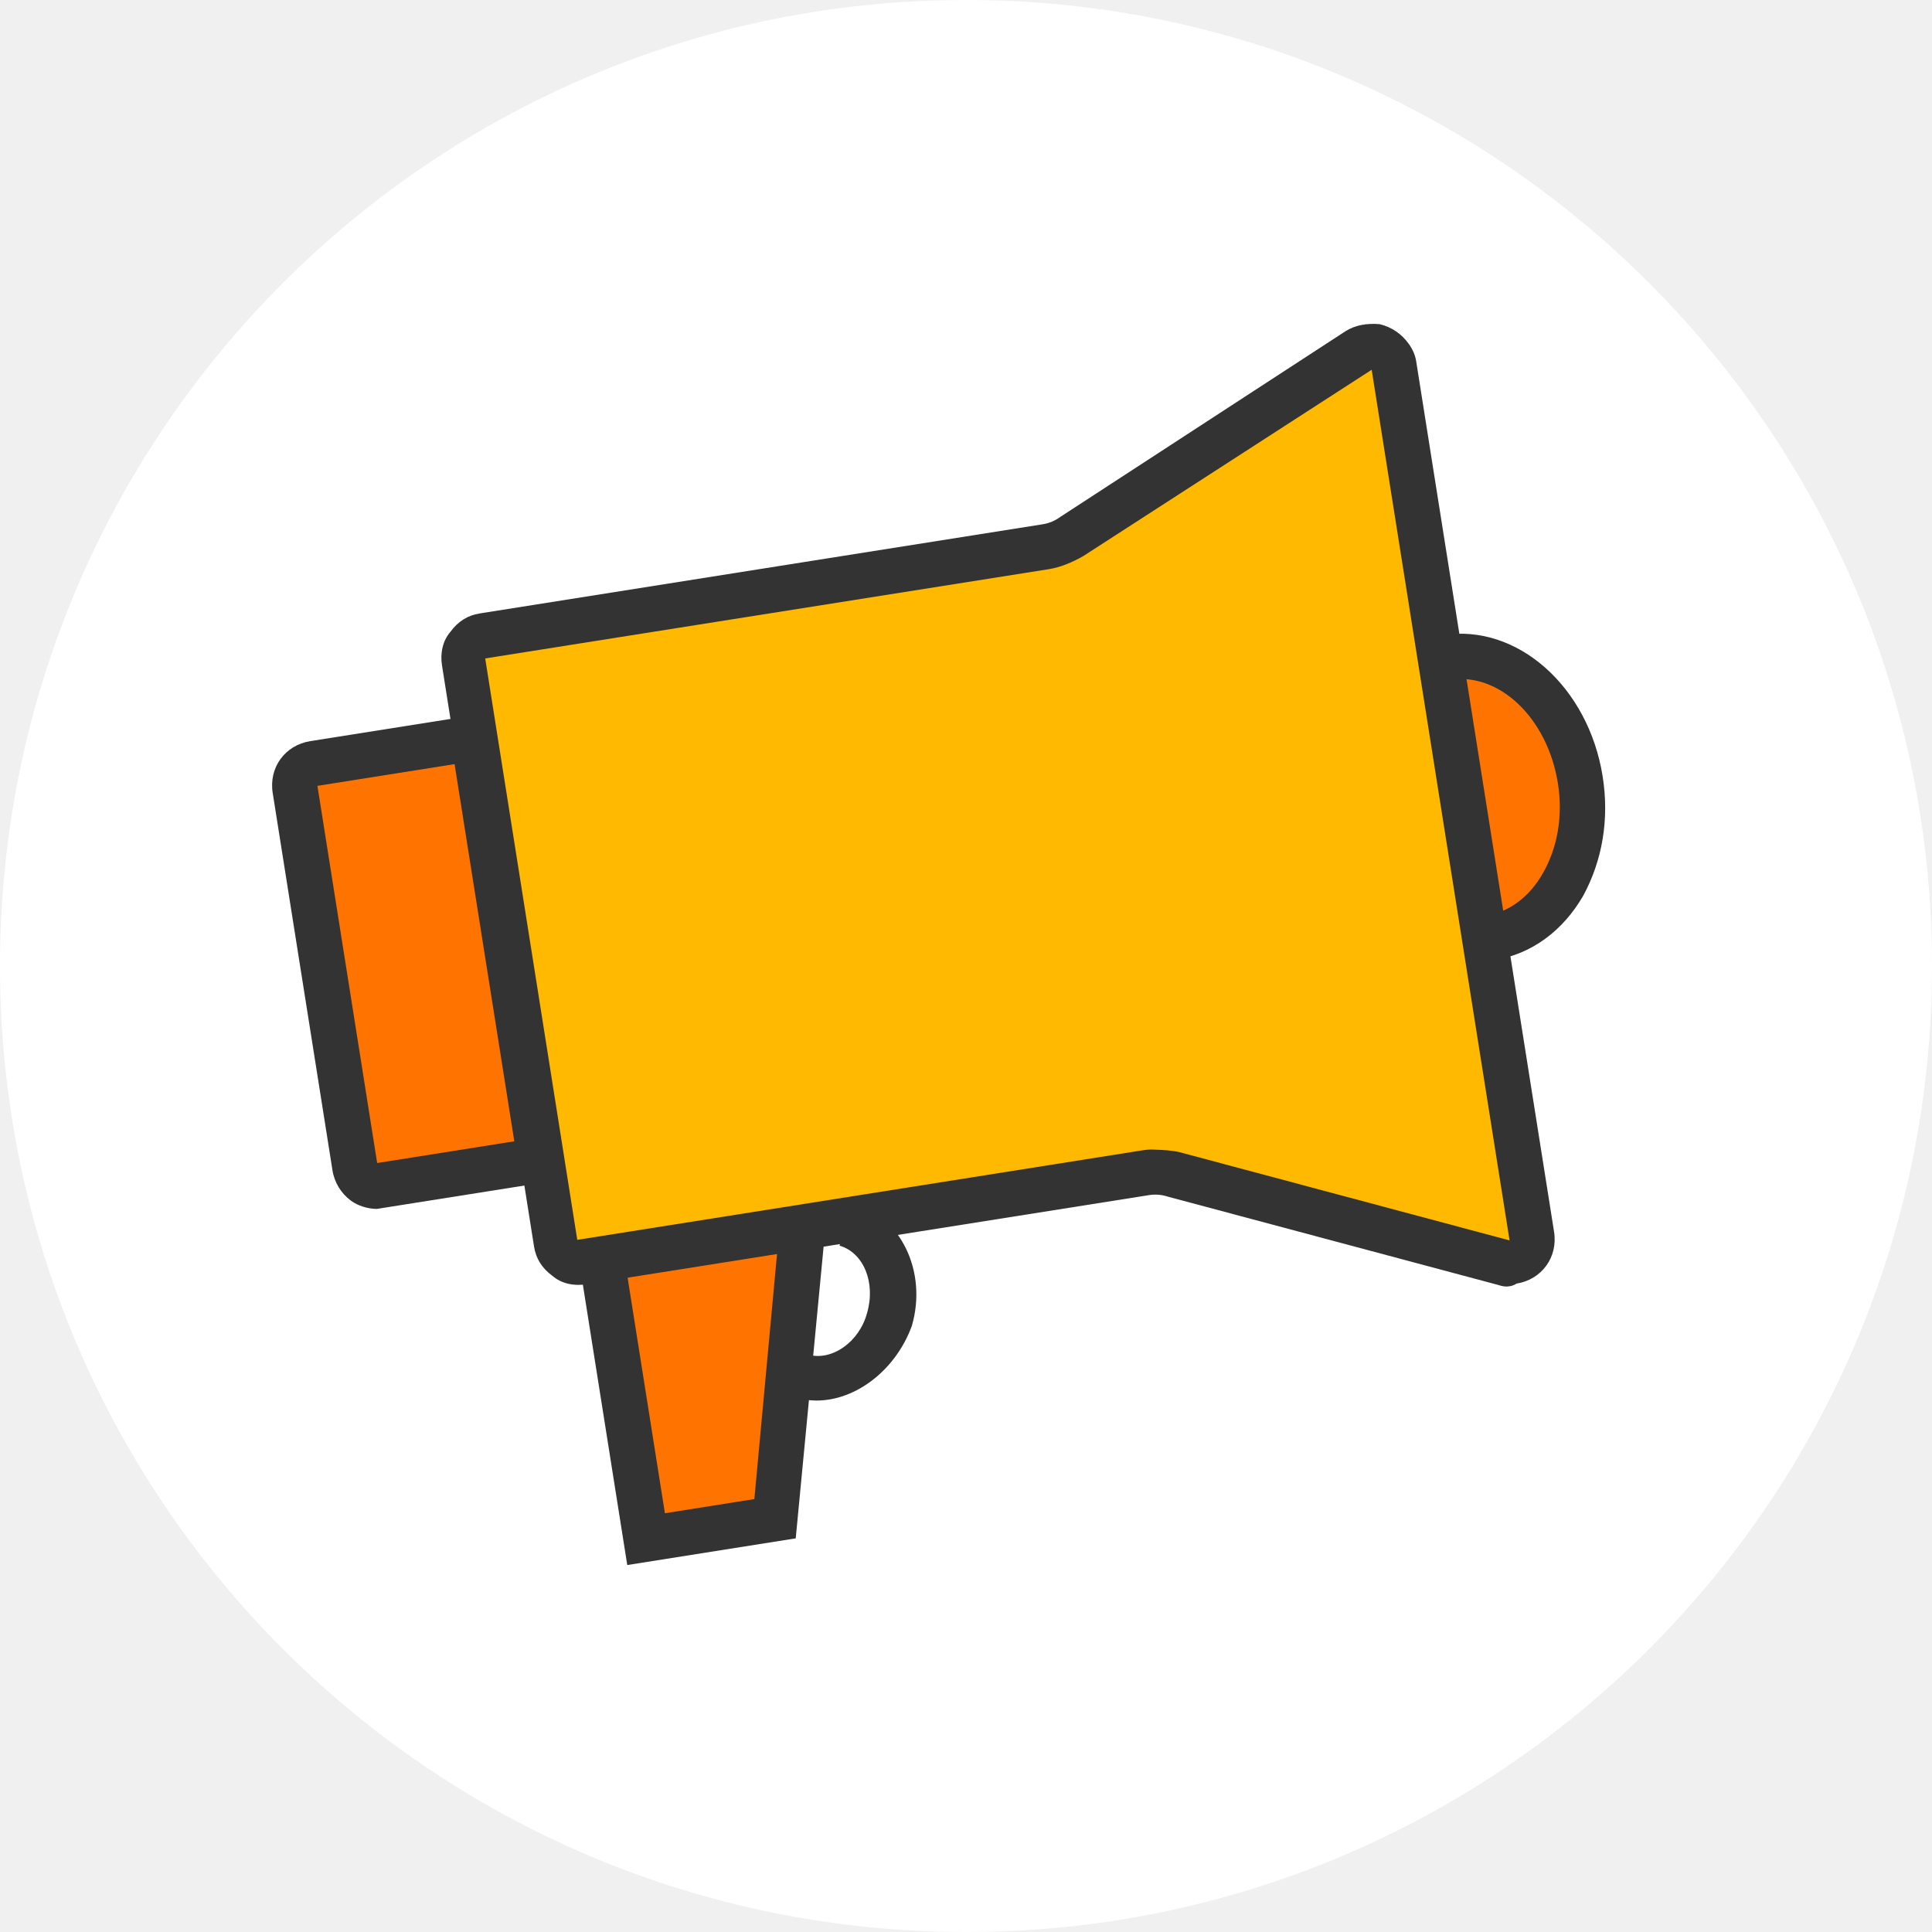
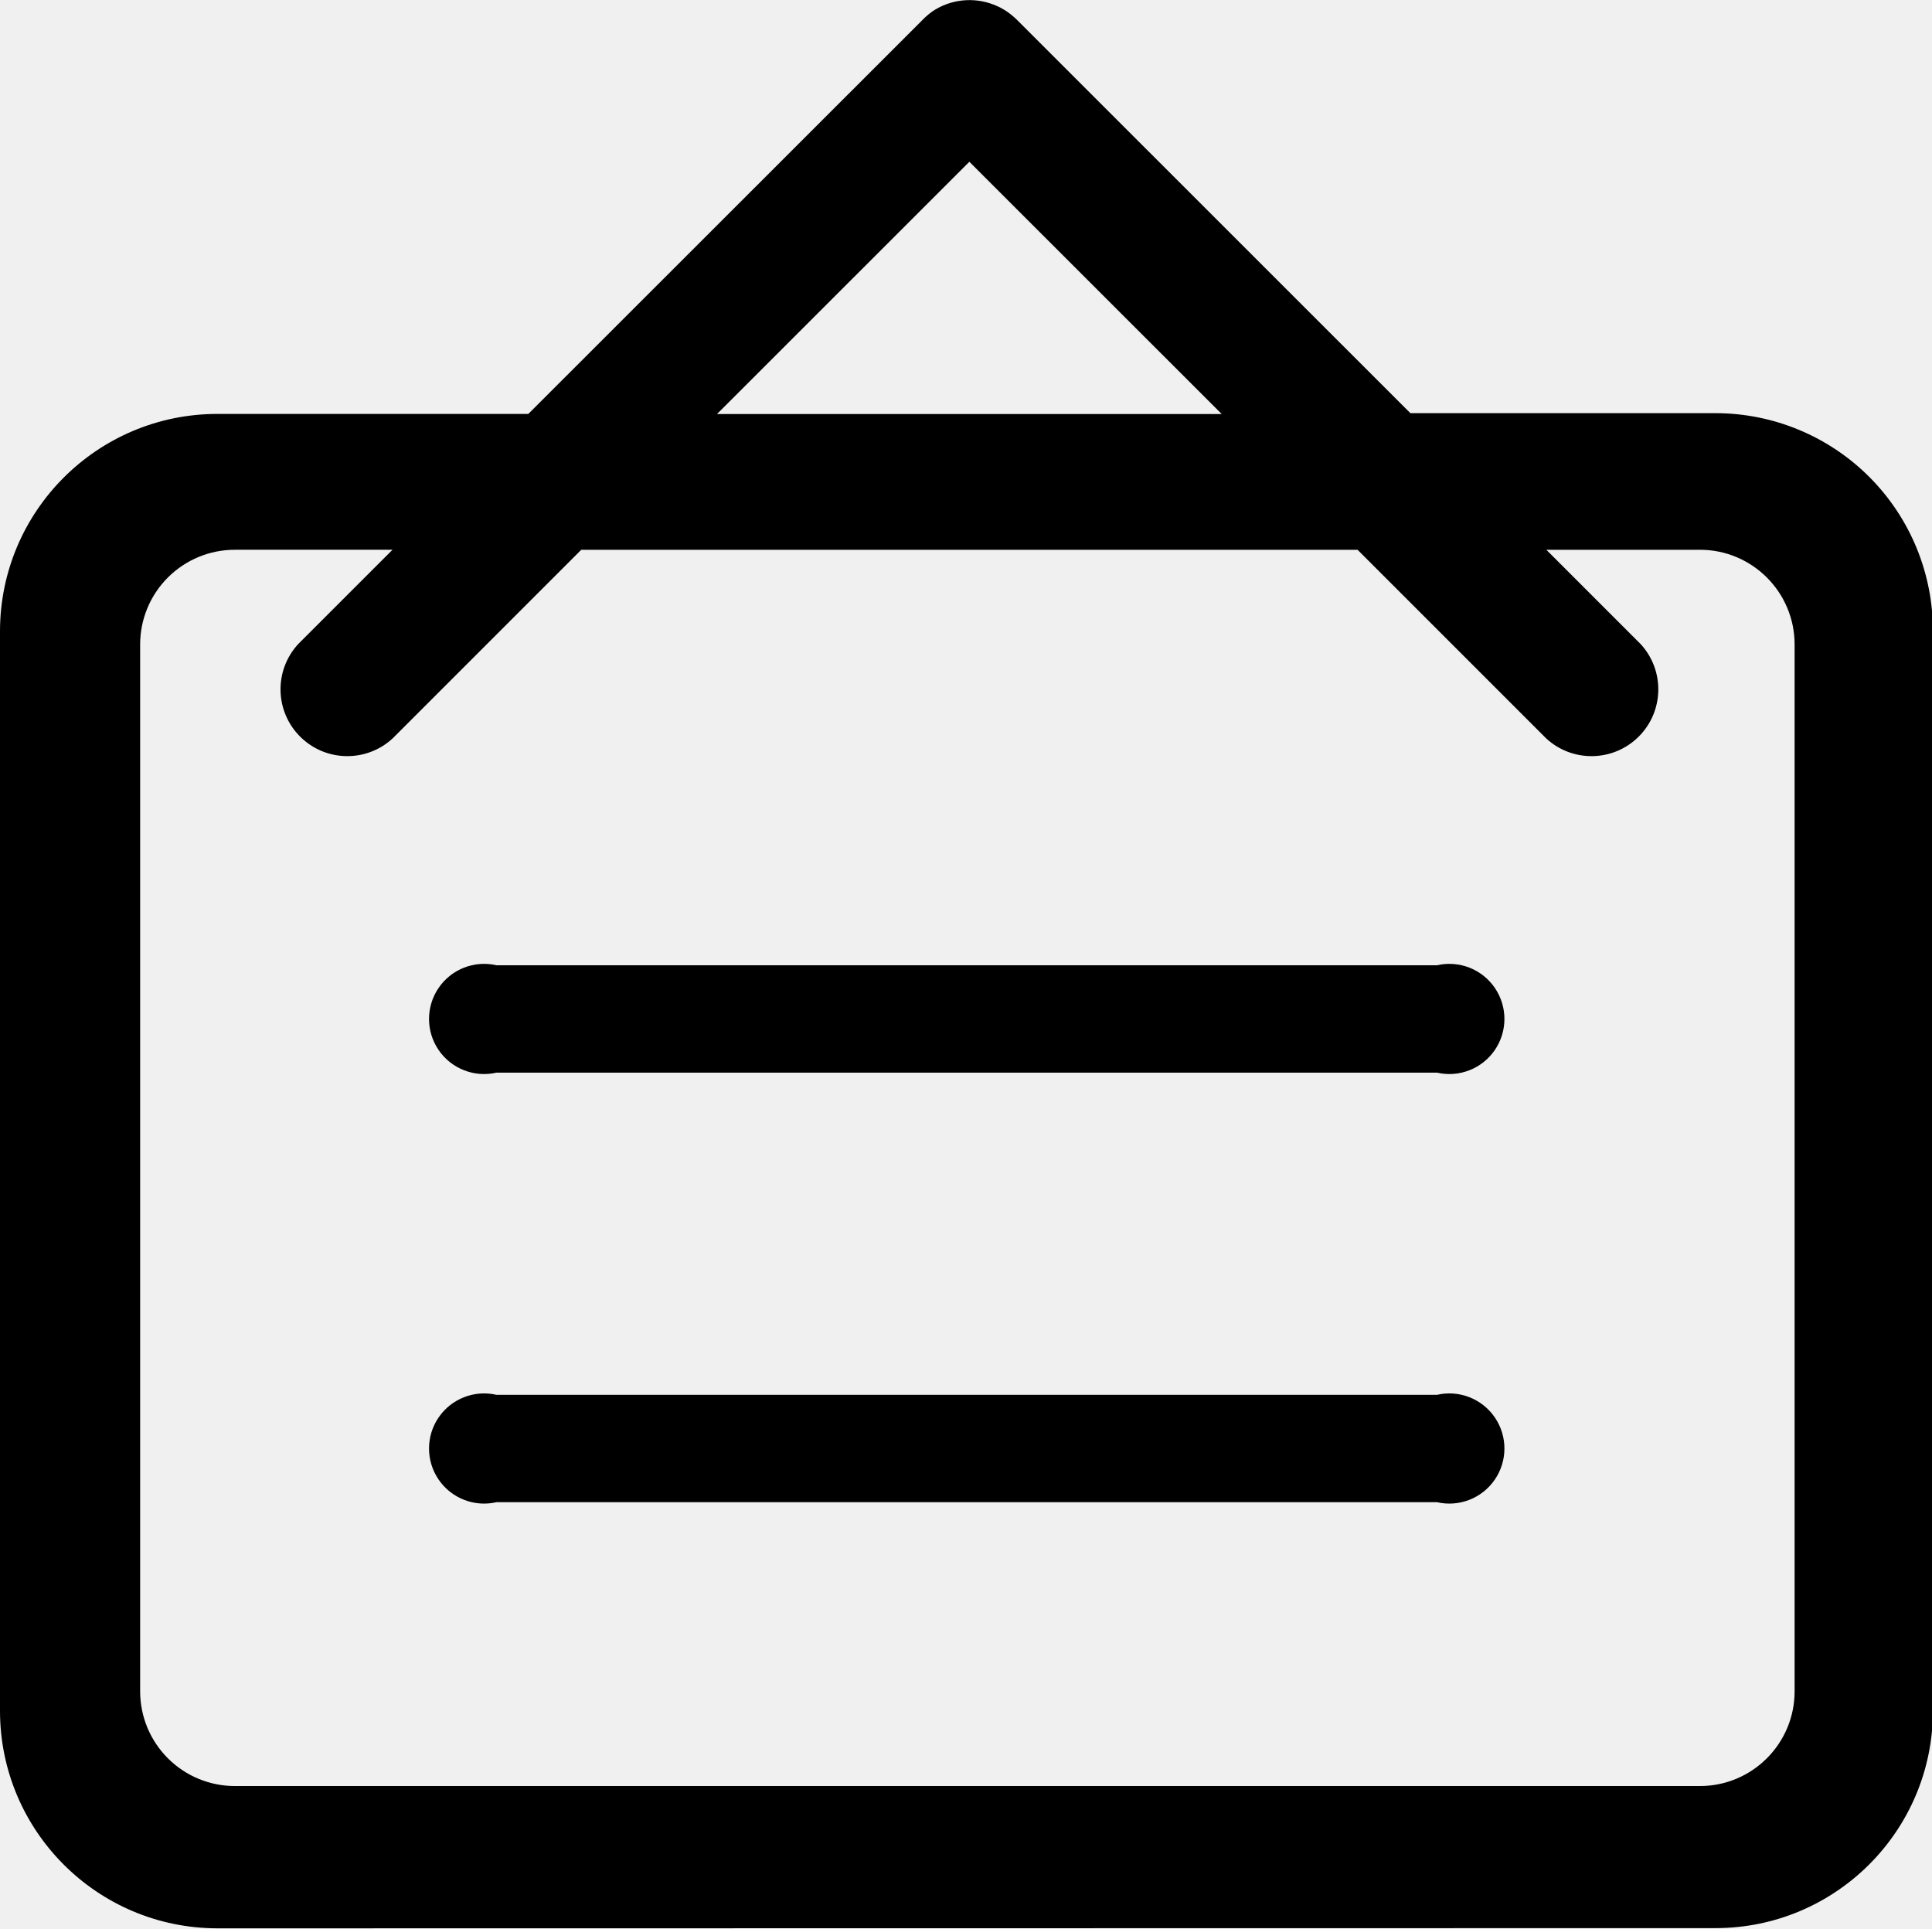
- <svg xmlns="http://www.w3.org/2000/svg" t="1585628102559" class="icon" viewBox="0 0 1024 1024" version="1.1" p-id="8933" width="200" height="200">
+ <svg xmlns="http://www.w3.org/2000/svg" t="1586177041256" class="icon" viewBox="0 0 1026 1024" version="1.1" p-id="15918" width="400.781" height="400">
  <defs>
    <style type="text/css" />
  </defs>
-   <path d="M512 512m-512 0a512 512 0 1 0 1024 0 512 512 0 1 0-1024 0Z" fill="#FFFFFF" p-id="8934" />
-   <path d="M838.096 412.801a75.2 60 81 1 0-118.523 18.772 75.2 60 81 1 0 118.523-18.772Z" fill="#FF7400" p-id="8935" />
-   <path d="M782.36 509.591c-16.178 0.132-32.568-6.181-45.883-18.652-15.145-13.801-25.636-34.008-29.265-56.923-7.509-47.409 17.965-91.132 57.472-97.39s77.246 27.454 84.755 74.863c3.629 22.914-0.228 44.585-10.243 63.18-10.804 18.721-27.476 31.081-47.23 34.21-3.161 0.501-6.446 0.211-9.607 0.712z m-13.921-149.26c-26.075 4.13-43.029 35.164-37.522 69.931 2.753 17.383 10.787 32.31 22.146 42.661 10.444 9.685 23.297 14.129 35.149 12.252 11.852-1.877 22.703-10.076 29.643-22.514 7.605-13.354 10.633-30.033 7.879-47.416-5.506-34.767-31.221-59.043-57.296-54.913z" fill="#333333" p-id="8936" />
-   <path d="M318.536 664.864l23.904 150.912 67.952-10.76 14.816-157.048-106.672 16.896z" fill="#FF7400" p-id="8937" />
-   <path d="M332.464 829.512L304.808 654.88l134.32-21.28-17.376 181.76-89.28 14.144z m-0.192-154.68l20.144 127.216 47.408-7.504 12.248-132.352-79.8 12.64z" fill="#333333" p-id="8938" />
-   <path d="M255.288 337.12c-6.32 1-10.976 7.408-9.976 13.728l48.808 308.16c1 6.32 7.408 10.976 13.736 9.976l298.672-47.304c4.744-0.752 10.4-0.84 14.72 0.904l175.08 46.792c1.704 0.536 3.28 0.288 4.864 0.04 6.32-1.008 10.976-7.408 9.976-13.736L738.08 194.24c-0.248-1.584-0.496-3.168-1.536-4.624-3.376-5.944-10.864-7.184-16.8-3.816L567.68 284.4c-4.368 3.12-8.984 4.664-13.72 5.416L255.28 337.12z" fill="#FFB900" p-id="8939" />
-   <path d="M799.912 681.76c-2.376 0.384-4.08-0.16-5.784-0.696l-175.072-46.792a21.304 21.304 0 0 0-9.856-0.864l-298.68 47.304c-6.32 1-13.016-0.368-17.72-4.48-5.488-4-8.736-9.152-9.736-15.472l-48.808-308.16c-1.008-6.32 0.368-13.016 4.48-17.72 3.992-5.488 9.144-8.736 15.464-9.736L552.88 277.84a21.304 21.304 0 0 0 9.104-3.872l151.256-98.48c5.16-3.248 11.48-4.24 18.056-3.664a26.32 26.32 0 0 1 15.432 10.512c2.08 2.912 3.368 5.944 3.872 9.104l73.088 461.448c2.128 13.44-6.52 25.336-19.952 27.464-1.456 1.04-3.04 1.288-3.824 1.416z m-187.232-72.4c4.08 0.168 8.152 0.336 12.352 1.28l175.072 46.8-73.088-461.456L574.184 294.72c-5.944 3.368-12.016 5.952-18.336 6.96l-298.68 47.304 48.8 308.16 298.68-47.312c2.376-0.376 4.744-0.752 8.032-0.464z" fill="#333333" p-id="8940" />
-   <path d="M286.32 614.88L250.912 391.28l-84.544 13.392c-6.32 1-10.976 7.408-9.976 13.728l31.664 199.912c1 6.32 7.408 10.976 13.728 9.968l84.552-13.384z" fill="#FF7400" p-id="8941" />
-   <path d="M199.704 640.752c-4.864-0.04-9.984-1.656-13.64-4.32a24.816 24.816 0 0 1-9.864-16.256l-31.664-199.904c-2.128-13.44 6.512-25.336 19.952-27.464l96.4-15.264 39.168 247.312-96.4 15.272-3.952 0.624z m41.232-235.752l-72.696 11.52 31.664 199.904 72.688-11.52-31.656-199.904z" fill="#333333" p-id="8942" />
-   <path d="M432.864 742.328c-4.08-0.16-8.152-0.32-11.56-1.408l6.888-22.96c12.728 3.656 27.28-6.752 31.352-21.976 4.736-16.136-1.84-32.104-14.576-35.76l6.896-22.96c25.456 7.304 39.816 36.624 31.432 65.488-8.48 23.216-29.384 39.488-50.432 39.576z" fill="#333333" p-id="8943" />
+   <path d="M115.48 1024A115.537 115.537 0 0 1 0 908.52V335.284a115.48 115.48 0 0 1 115.537-115.48H280.573L489.805 10.686a34.216 34.216 0 0 1 7.014-5.703 35.471 35.471 0 0 1 32.791-1.711l1.597 0.741 2.566 1.483 0.627 0.399a38.436 38.436 0 0 1 3.992 3.079l1.426 1.312 209.175 209.118h161.9A115.48 115.48 0 0 1 1026.487 335.284v573.122a115.48 115.48 0 0 1-115.48 115.48z m-41.059-681.758v555.9a50.298 50.298 0 0 0 50.355 50.298H902.738a50.298 50.298 0 0 0 50.298-50.298V342.242a50.298 50.298 0 0 0-50.298-50.298H821.19l50.013 50.013a35.471 35.471 0 0 1-50.127 50.127l-100.14-100.14H308.687L208.548 392.083a35.471 35.471 0 0 1-50.127-50.127l50.013-50.013H124.832a50.298 50.298 0 0 0-50.412 50.298z m306.349-122.38h268.027L514.783 85.905zM263.636 797.717a29.255 29.255 0 1 1 0-57.027h499.5a29.255 29.255 0 1 1 0 57.027z m0-228.108a29.255 29.255 0 1 1 0-57.027h499.5a29.255 29.255 0 1 1 0 57.027z" p-id="15919" />
</svg>
